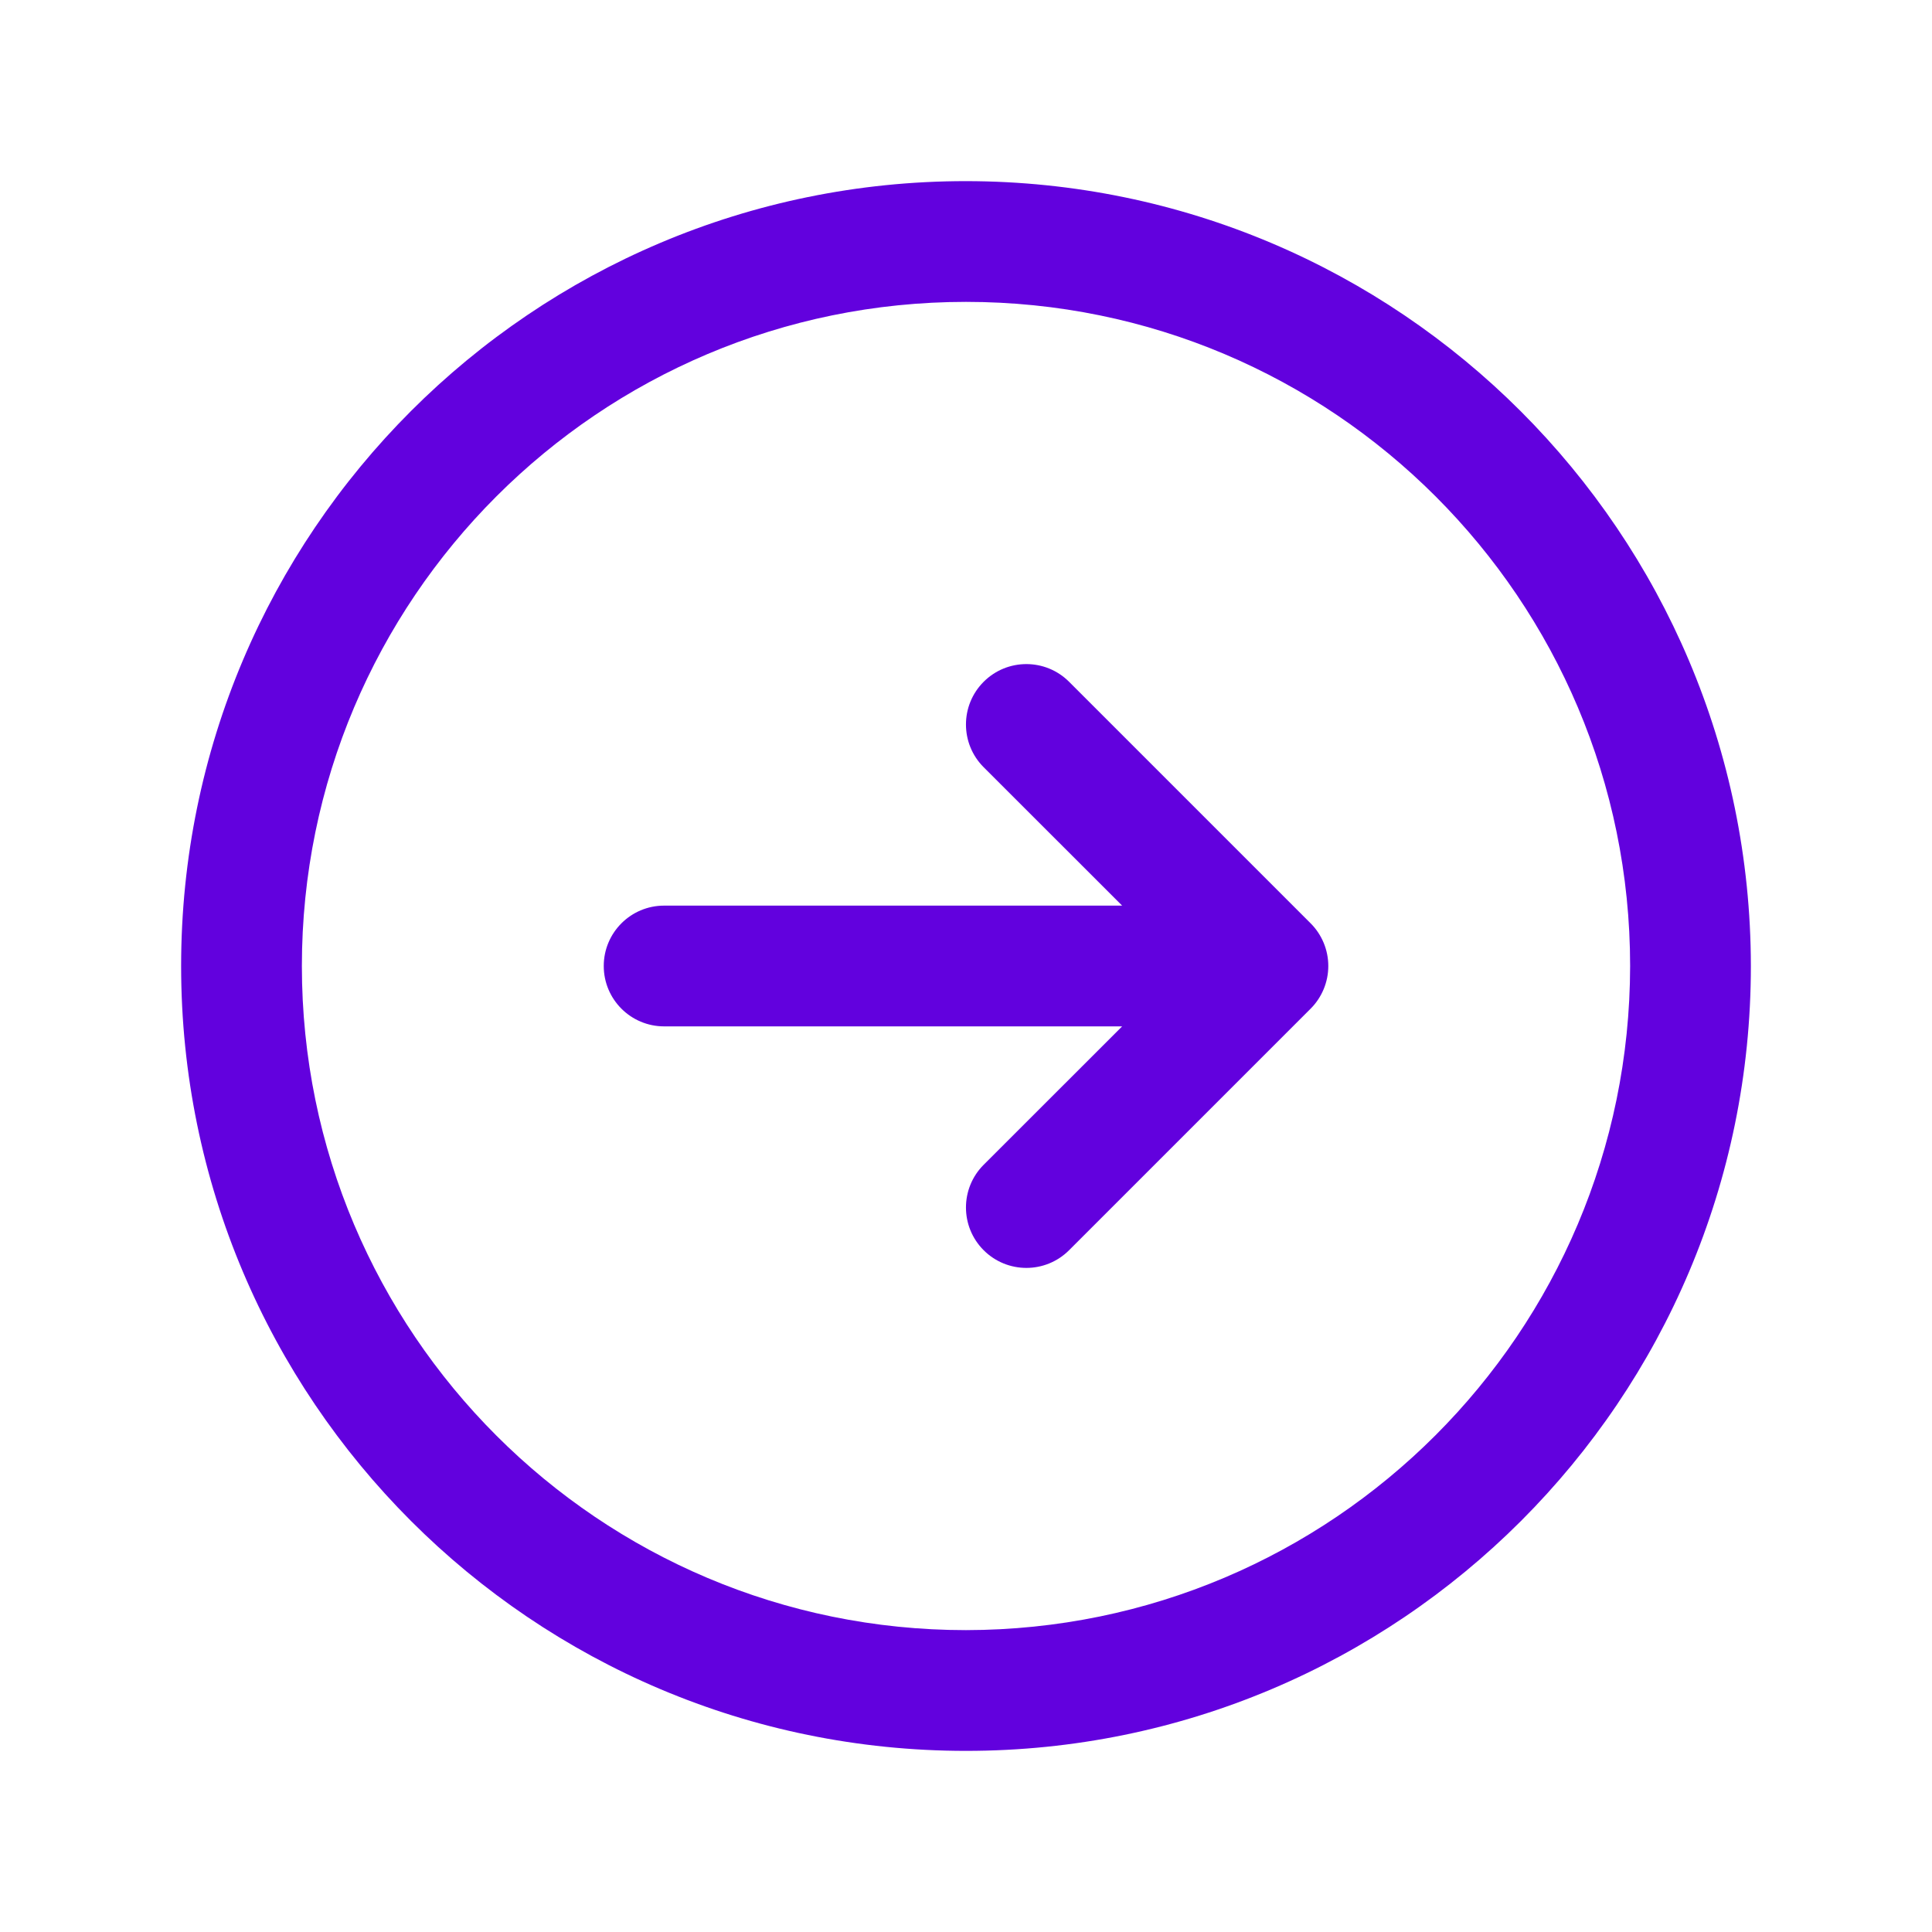
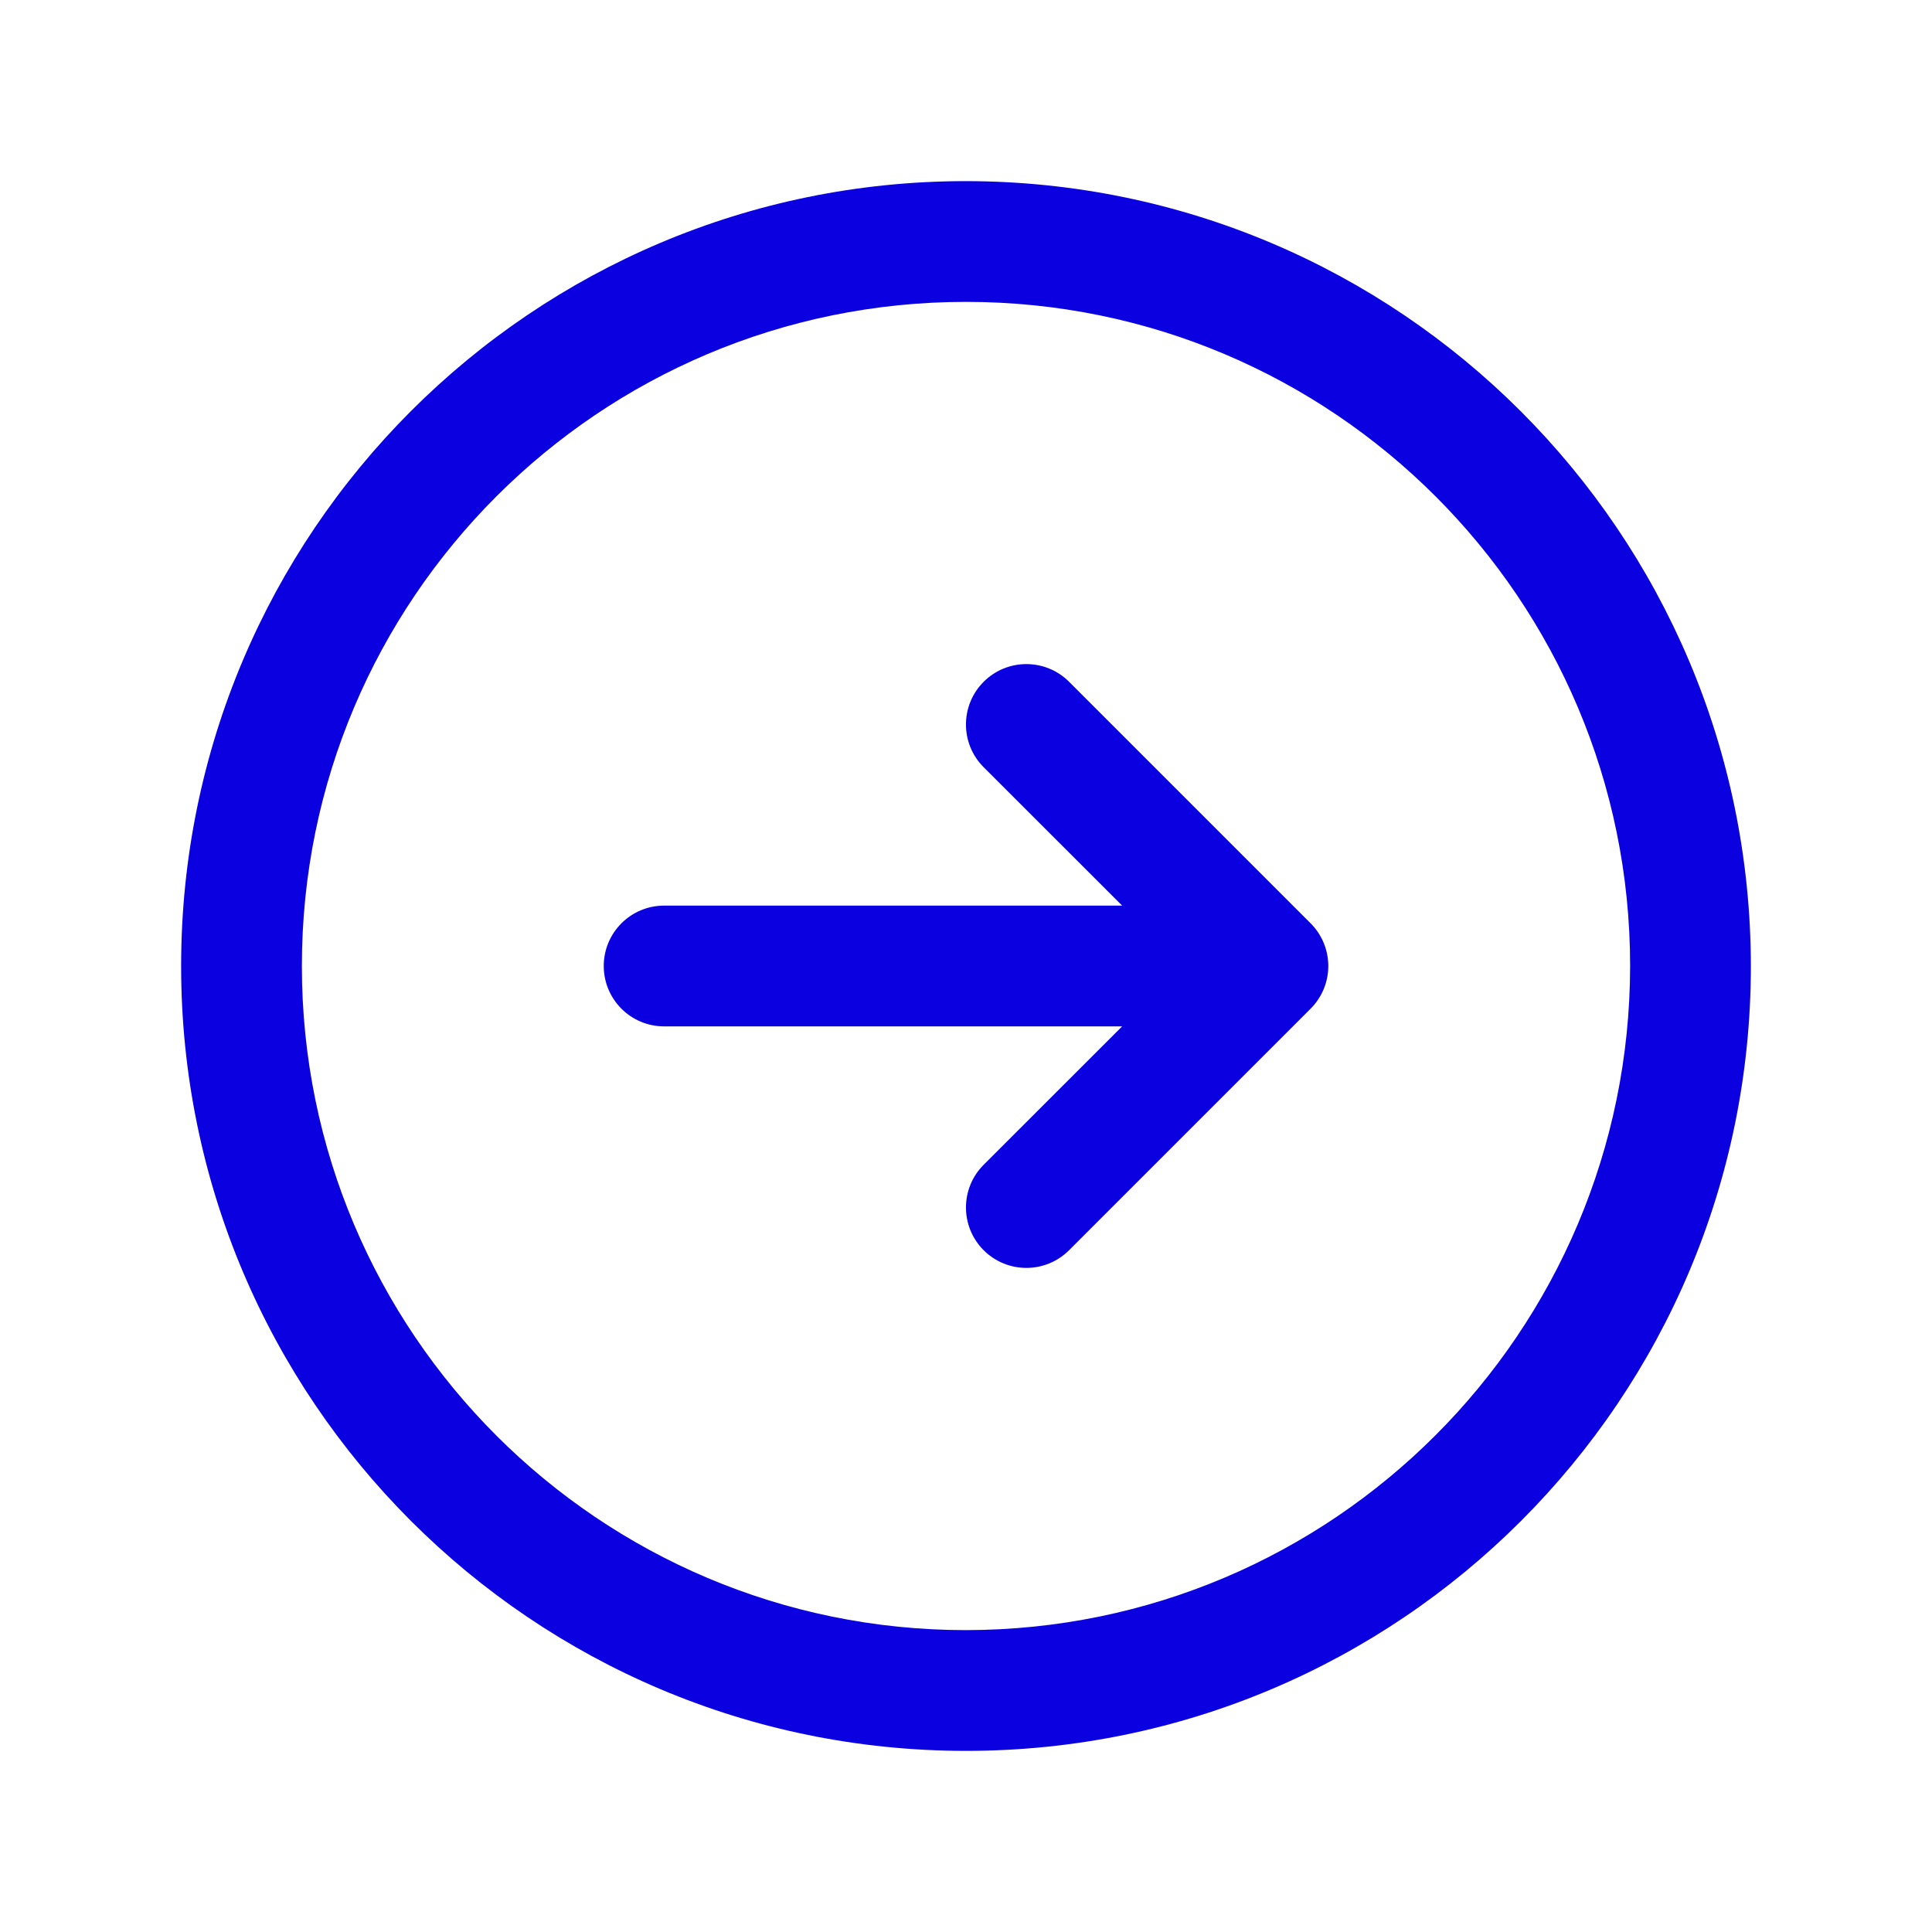
- <svg xmlns="http://www.w3.org/2000/svg" width="32" height="32" fill="#6201de" viewBox="0 0 256 256">
+ <svg xmlns="http://www.w3.org/2000/svg" width="32" height="32" fill="#0b00e0" viewBox="0 0 256 256">
  <path d="M128,24A104,104,0,1,0,232,128,104.11,104.11,0,0,0,128,24Zm0,192a88,88,0,1,1,88-88A88.1,88.1,0,0,1,128,216Zm45.66-93.66a8,8,0,0,1,0,11.32l-32,32a8,8,0,0,1-11.32-11.32L148.69,136H88a8,8,0,0,1,0-16h60.69l-18.35-18.34a8,8,0,0,1,11.32-11.32Z" />
</svg>
